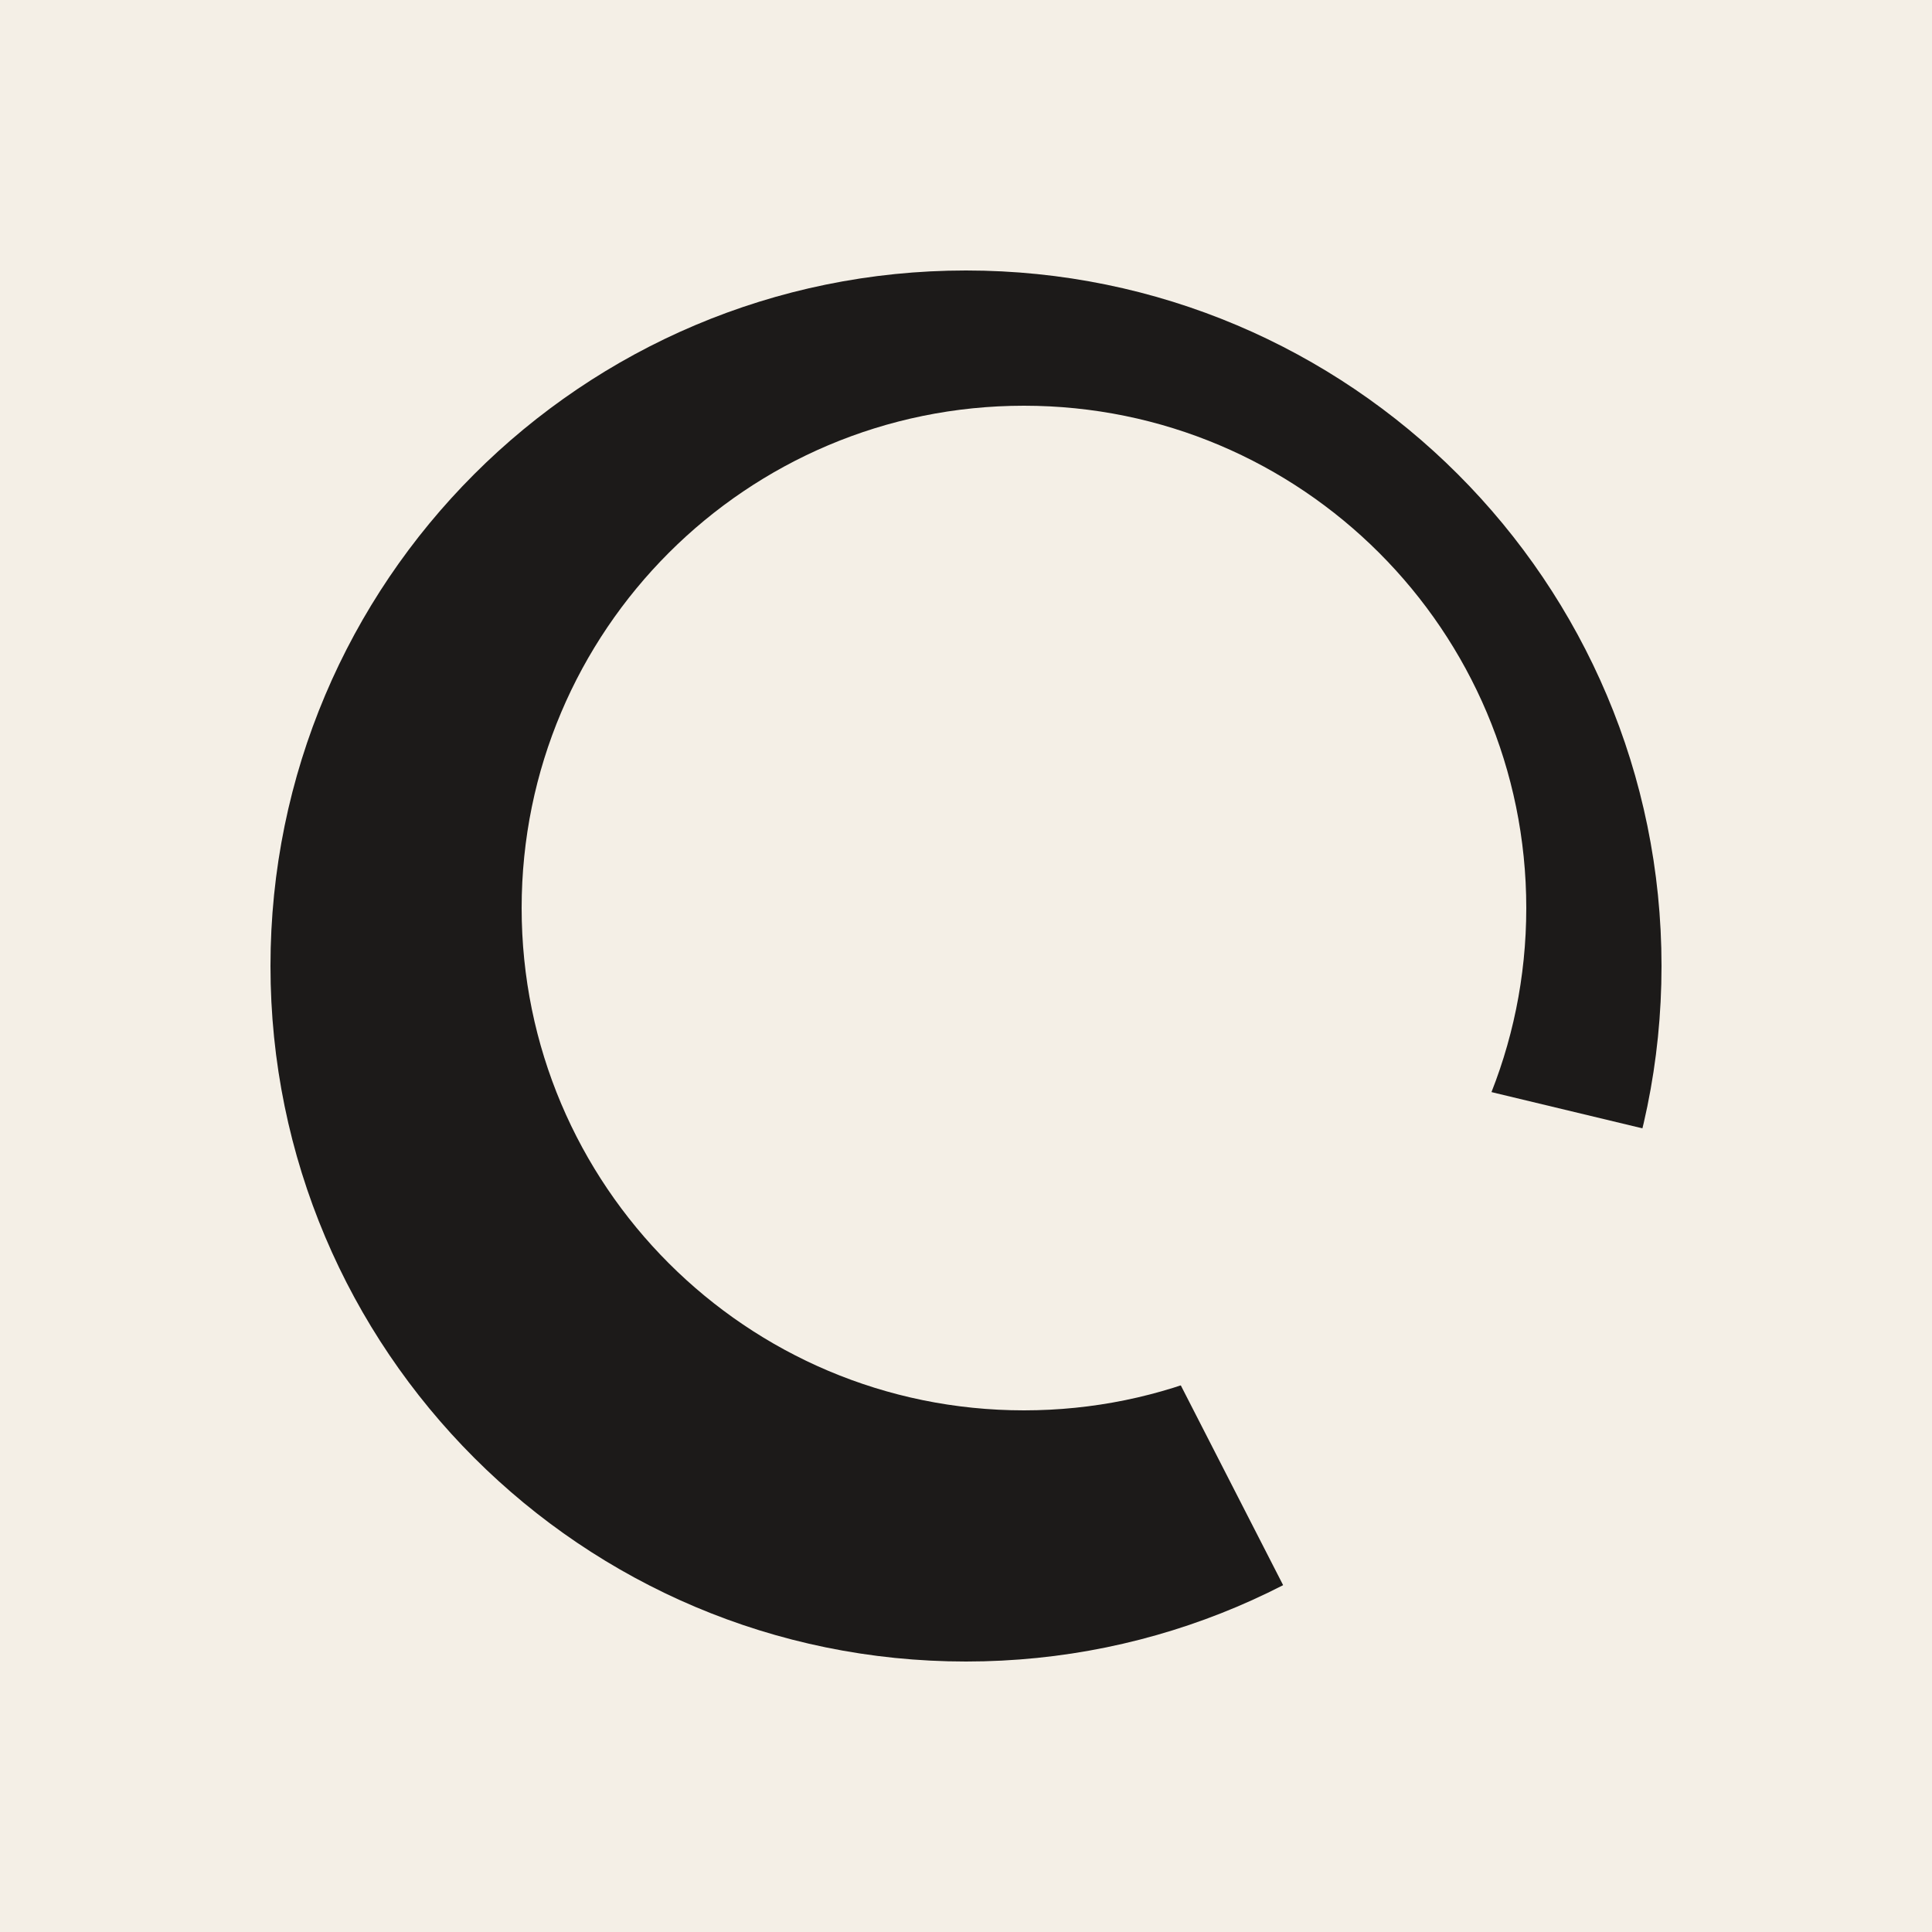
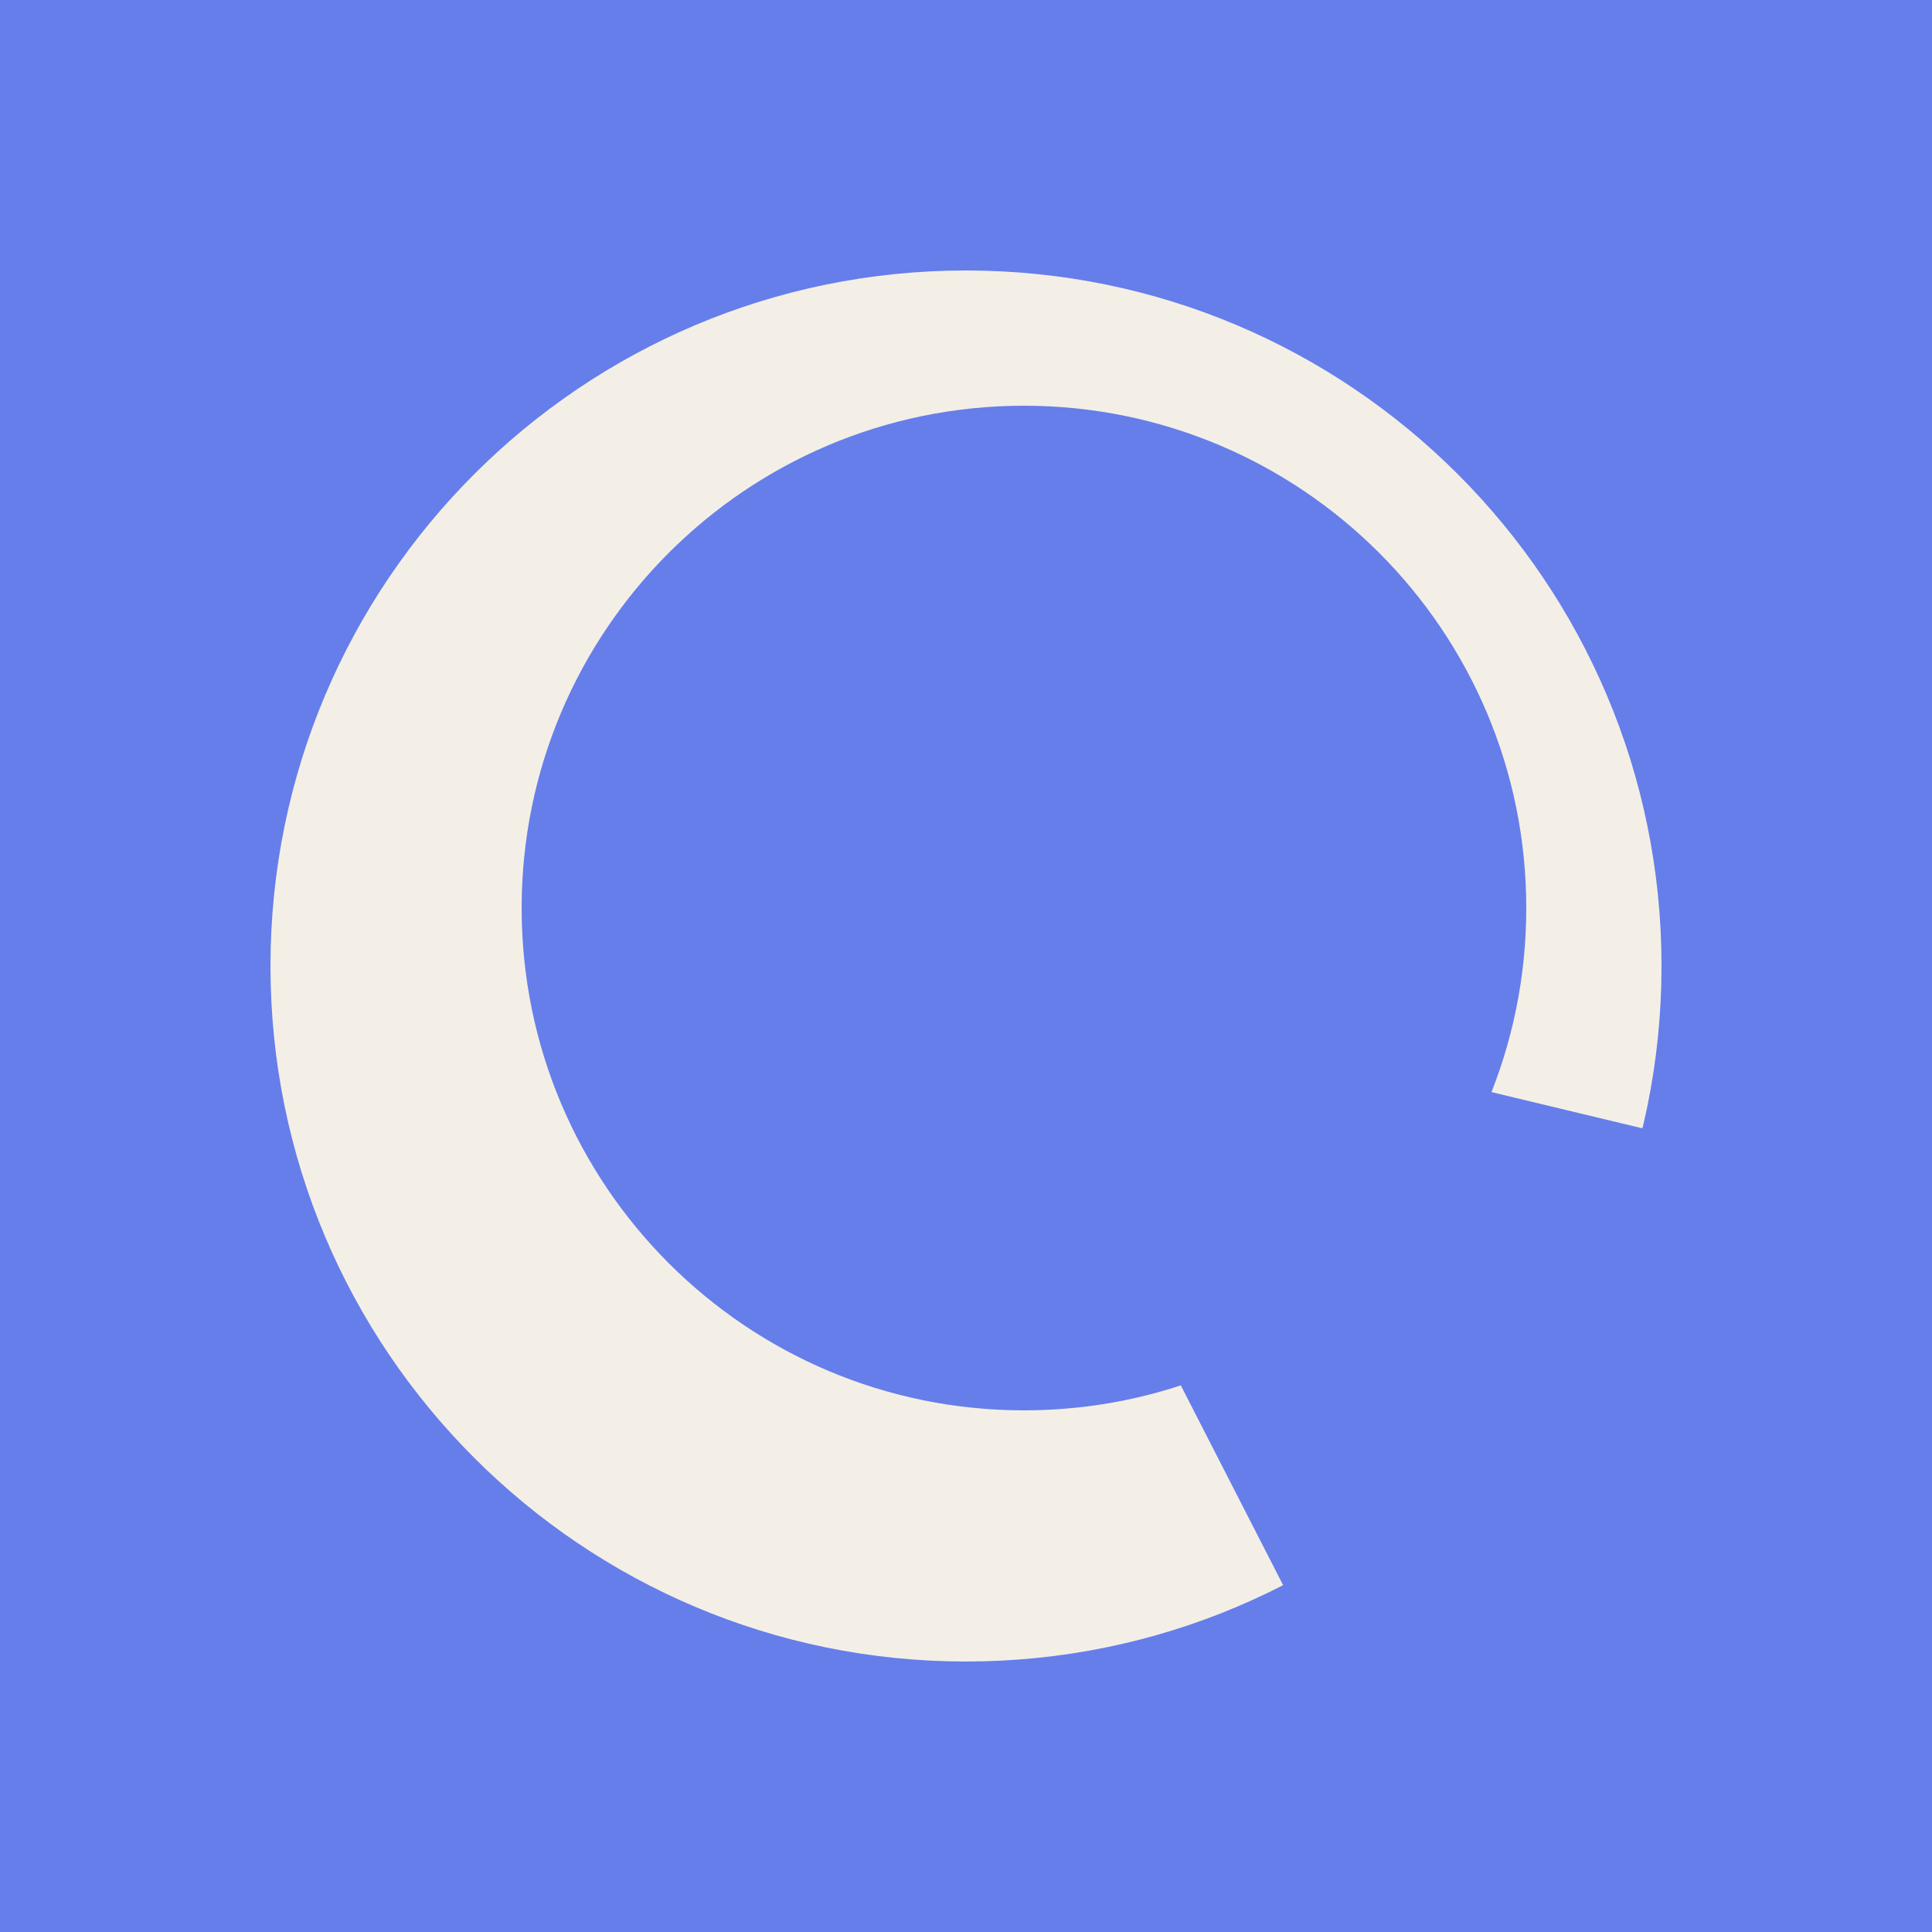
<svg xmlns="http://www.w3.org/2000/svg" viewBox="0 0 100 100">
  <defs>
    <mask id="gap">
      <rect width="100" height="100" fill="#fff" />
      <polygon points="50,50 125,68 92,132" fill="#000" />
    </mask>
  </defs>
-   <rect width="100" height="100" fill="#f4efe6" />
-   <path mask="url(#gap)" fill="#1c1a19" fill-rule="evenodd" d="M14 50a36 36 0 1 0 72 0a36 36 0 1 0 -72 0Z            M27 47a26 26 0 1 0 52 0a26 26 0 1 0 -52 0Z" />
+   <rect width="100" height="100" fill="#667eea" />
+   <path mask="url(#gap)" fill="#f4efe6" fill-rule="evenodd" d="M14 50a36 36 0 1 0 72 0a36 36 0 1 0 -72 0Z            M27 47a26 26 0 1 0 52 0a26 26 0 1 0 -52 0Z" />
</svg>
